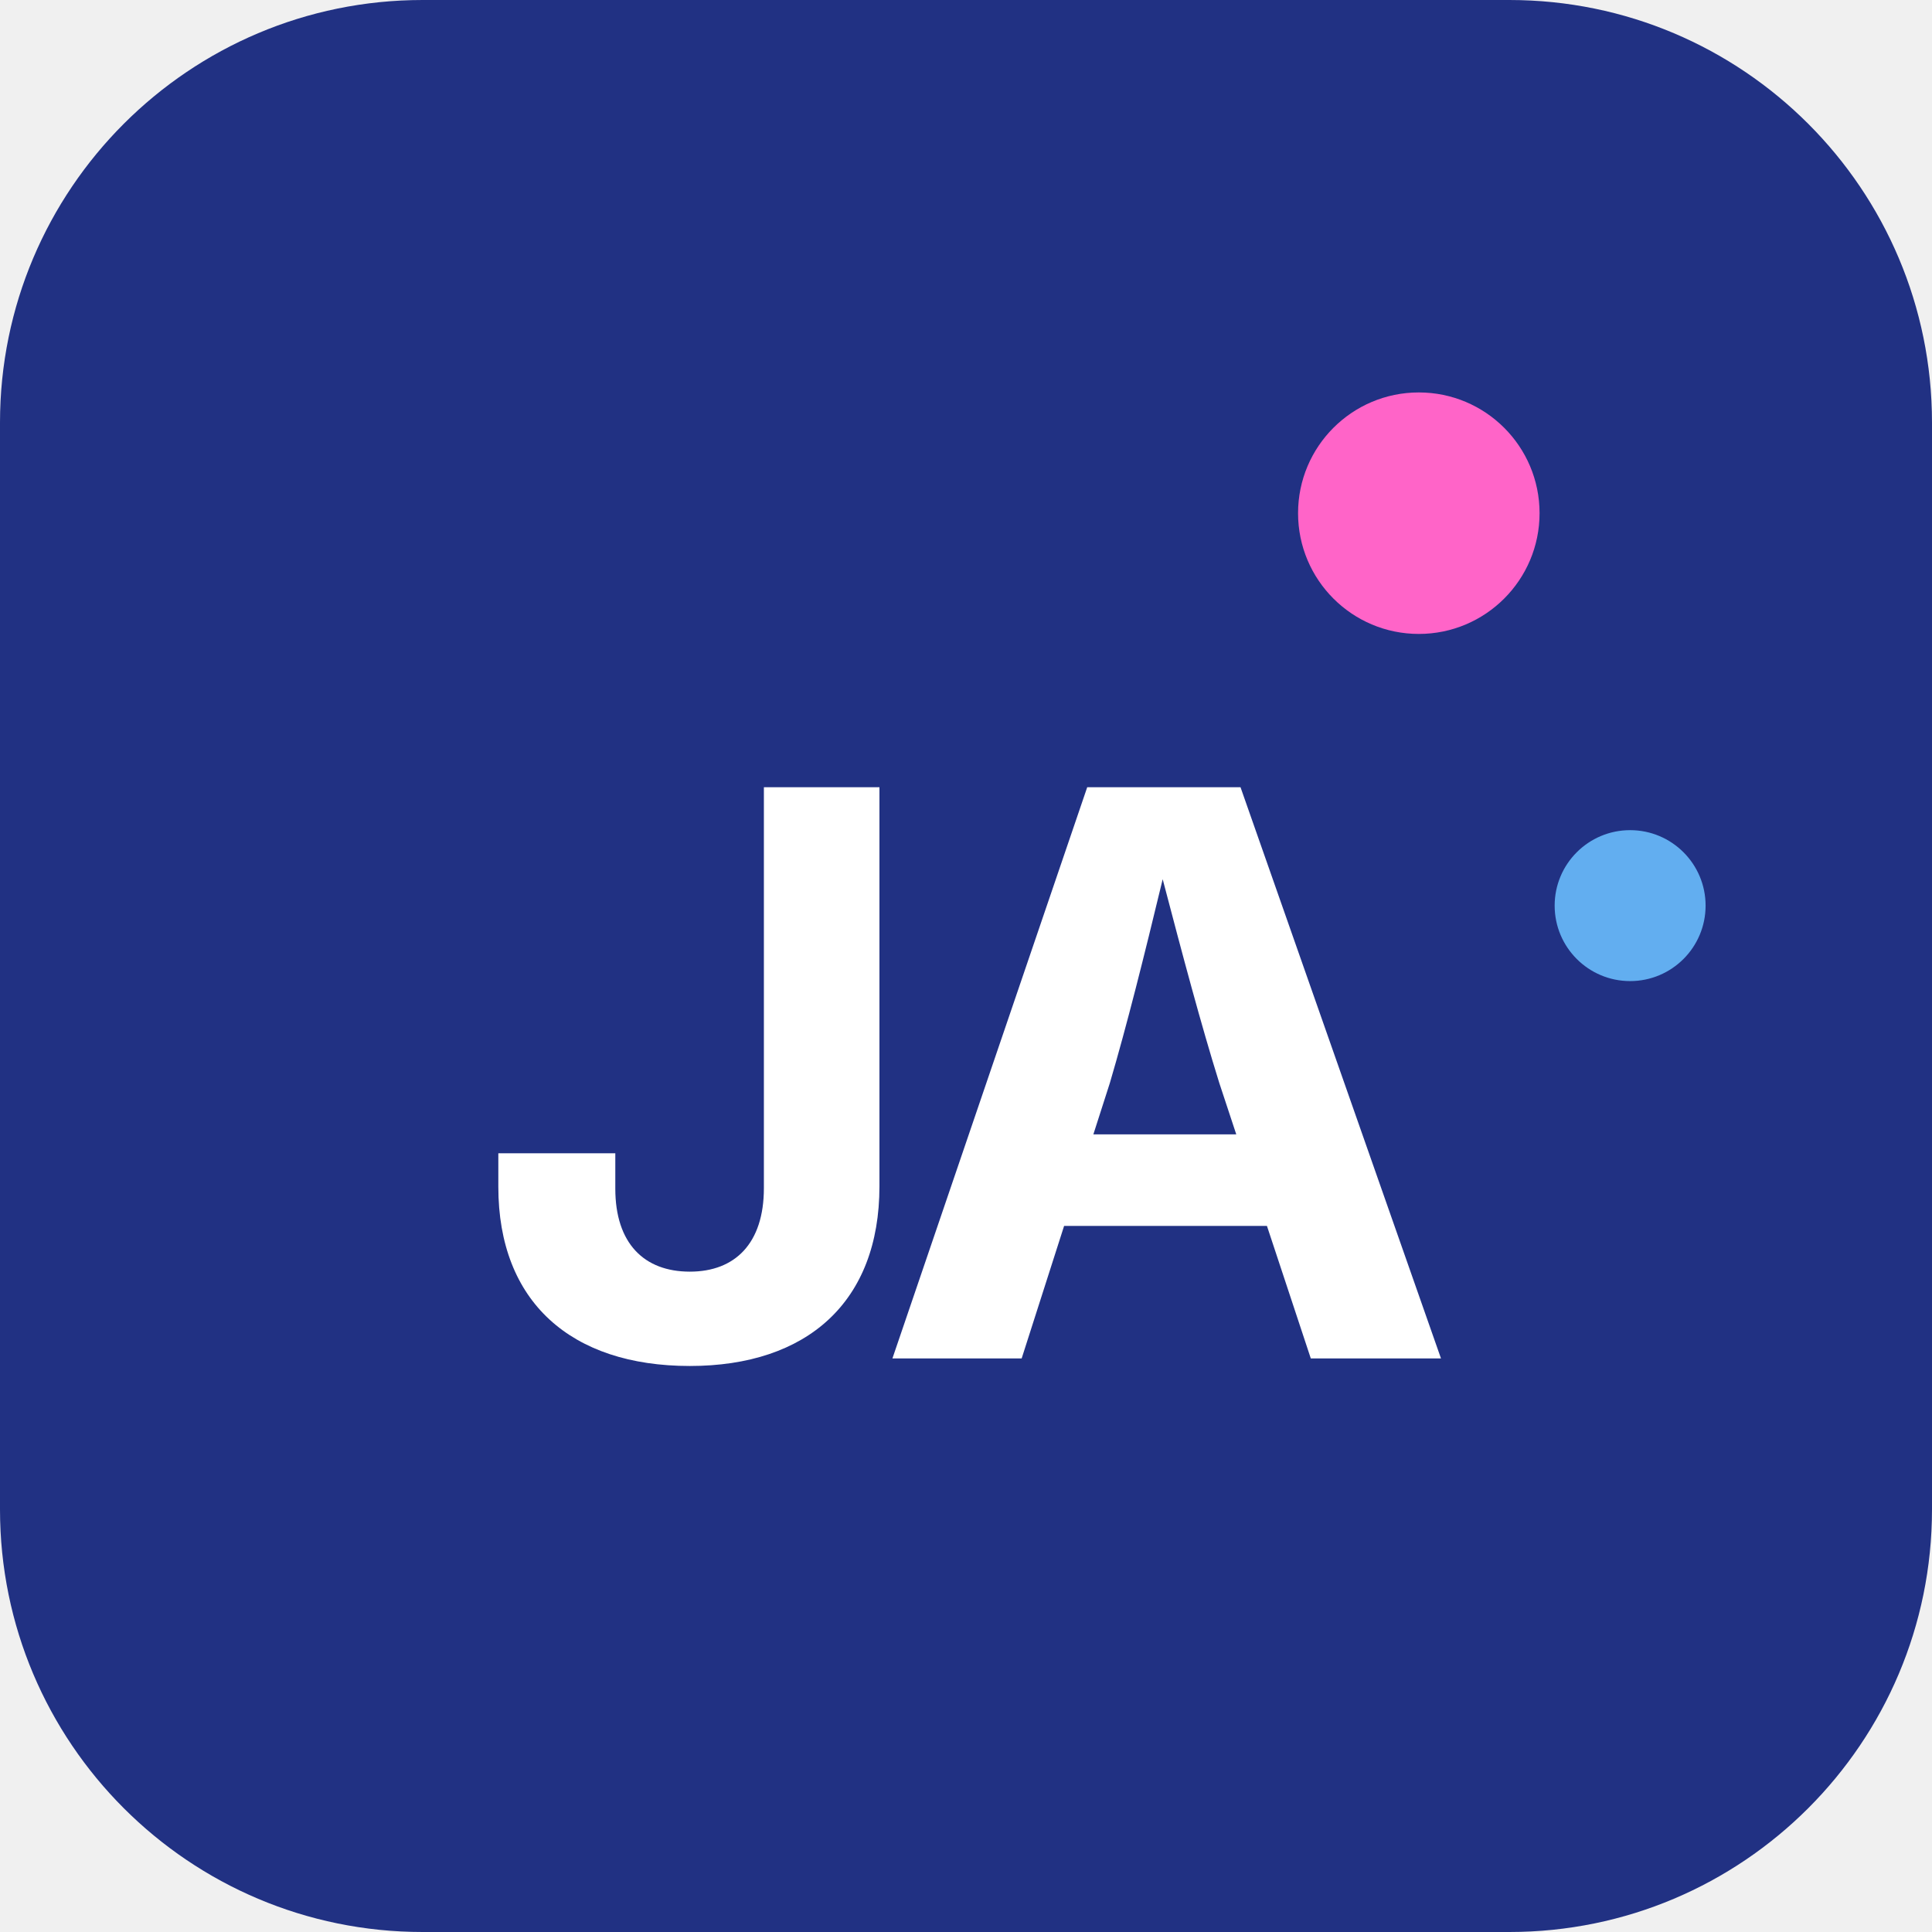
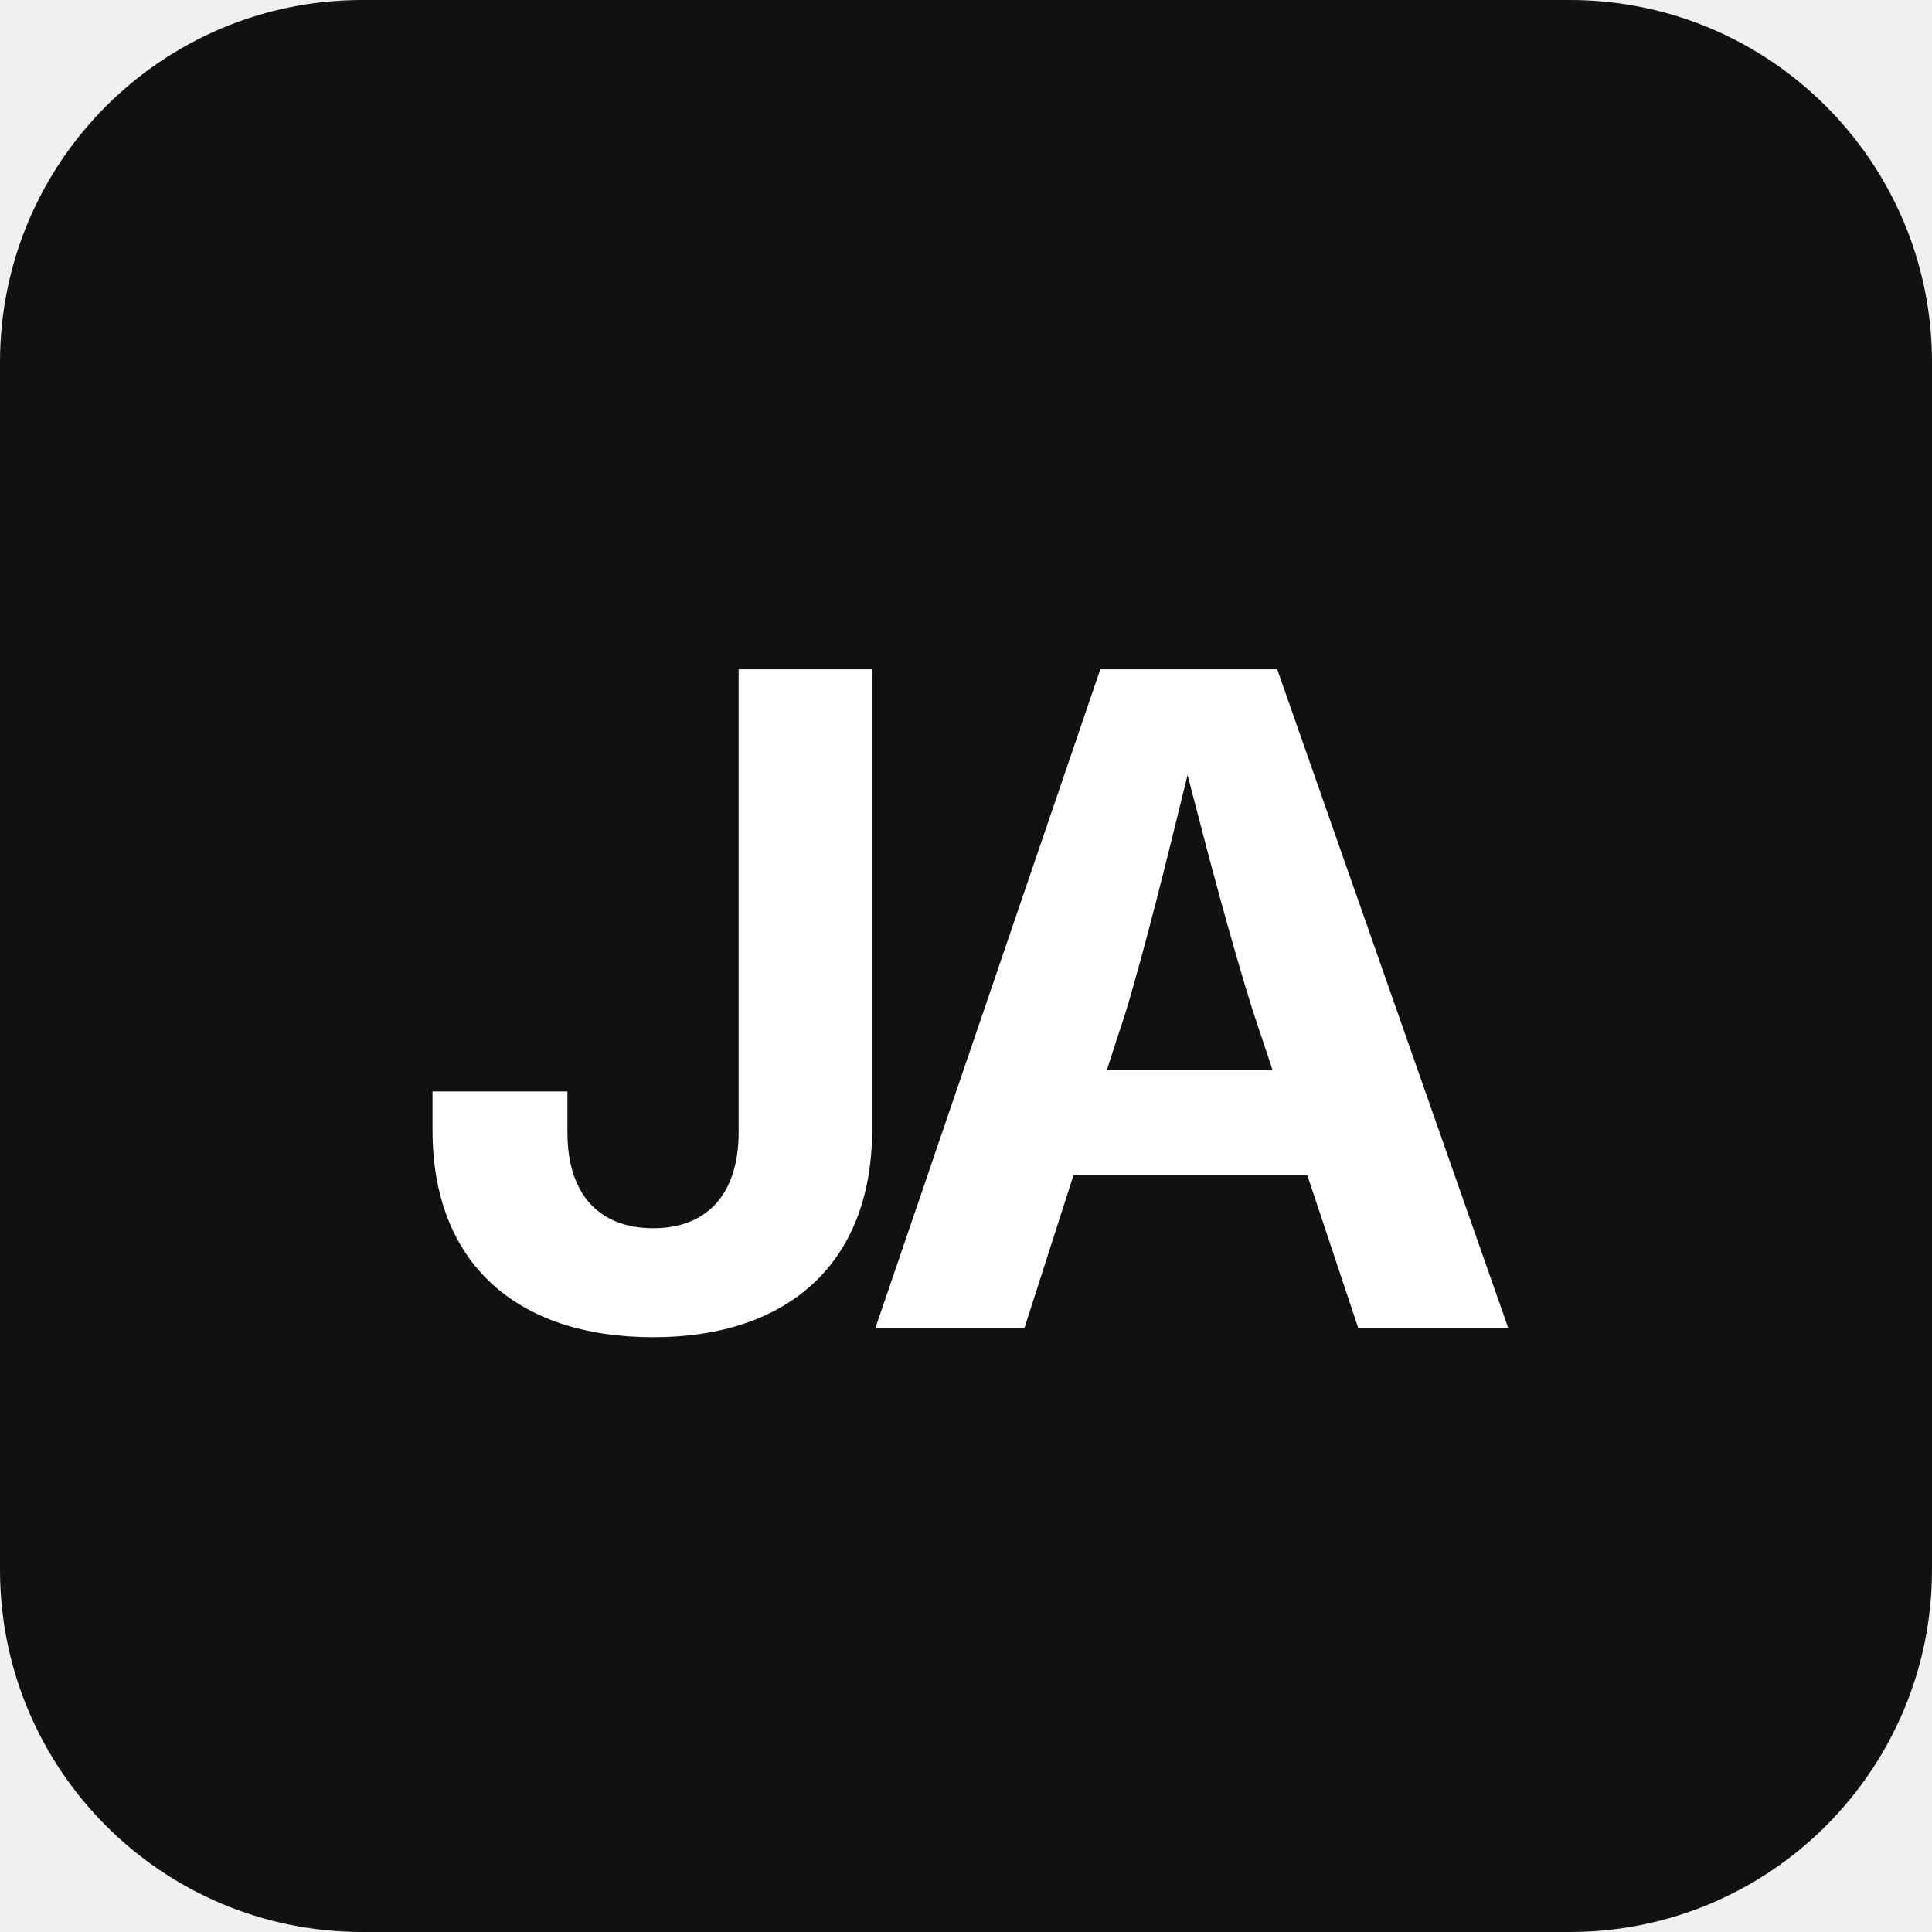
<svg xmlns="http://www.w3.org/2000/svg" viewBox="0 0 64 64">
-   <rect width="64" height="64" rx="14" fill="#213183" />
-   <circle cx="47" cy="17" r="4" fill="#ff64c8" />
-   <circle cx="54" cy="30" r="2.5" fill="#62aef0" />
-   <text x="32" y="45" font-family="'Noto Sans KR',Inter,system-ui,sans-serif" font-size="26" font-weight="700" letter-spacing="-1.4" text-anchor="middle" fill="#ffffff">JA</text>
+   <rect width="64" height="64" rx="12" fill="#111111" />
+   <text x="32" y="44" font-family="Inter,'Noto Sans KR',system-ui,sans-serif" font-size="30" font-weight="700" letter-spacing="-2" text-anchor="middle" fill="#ffffff">JA</text>
</svg>
